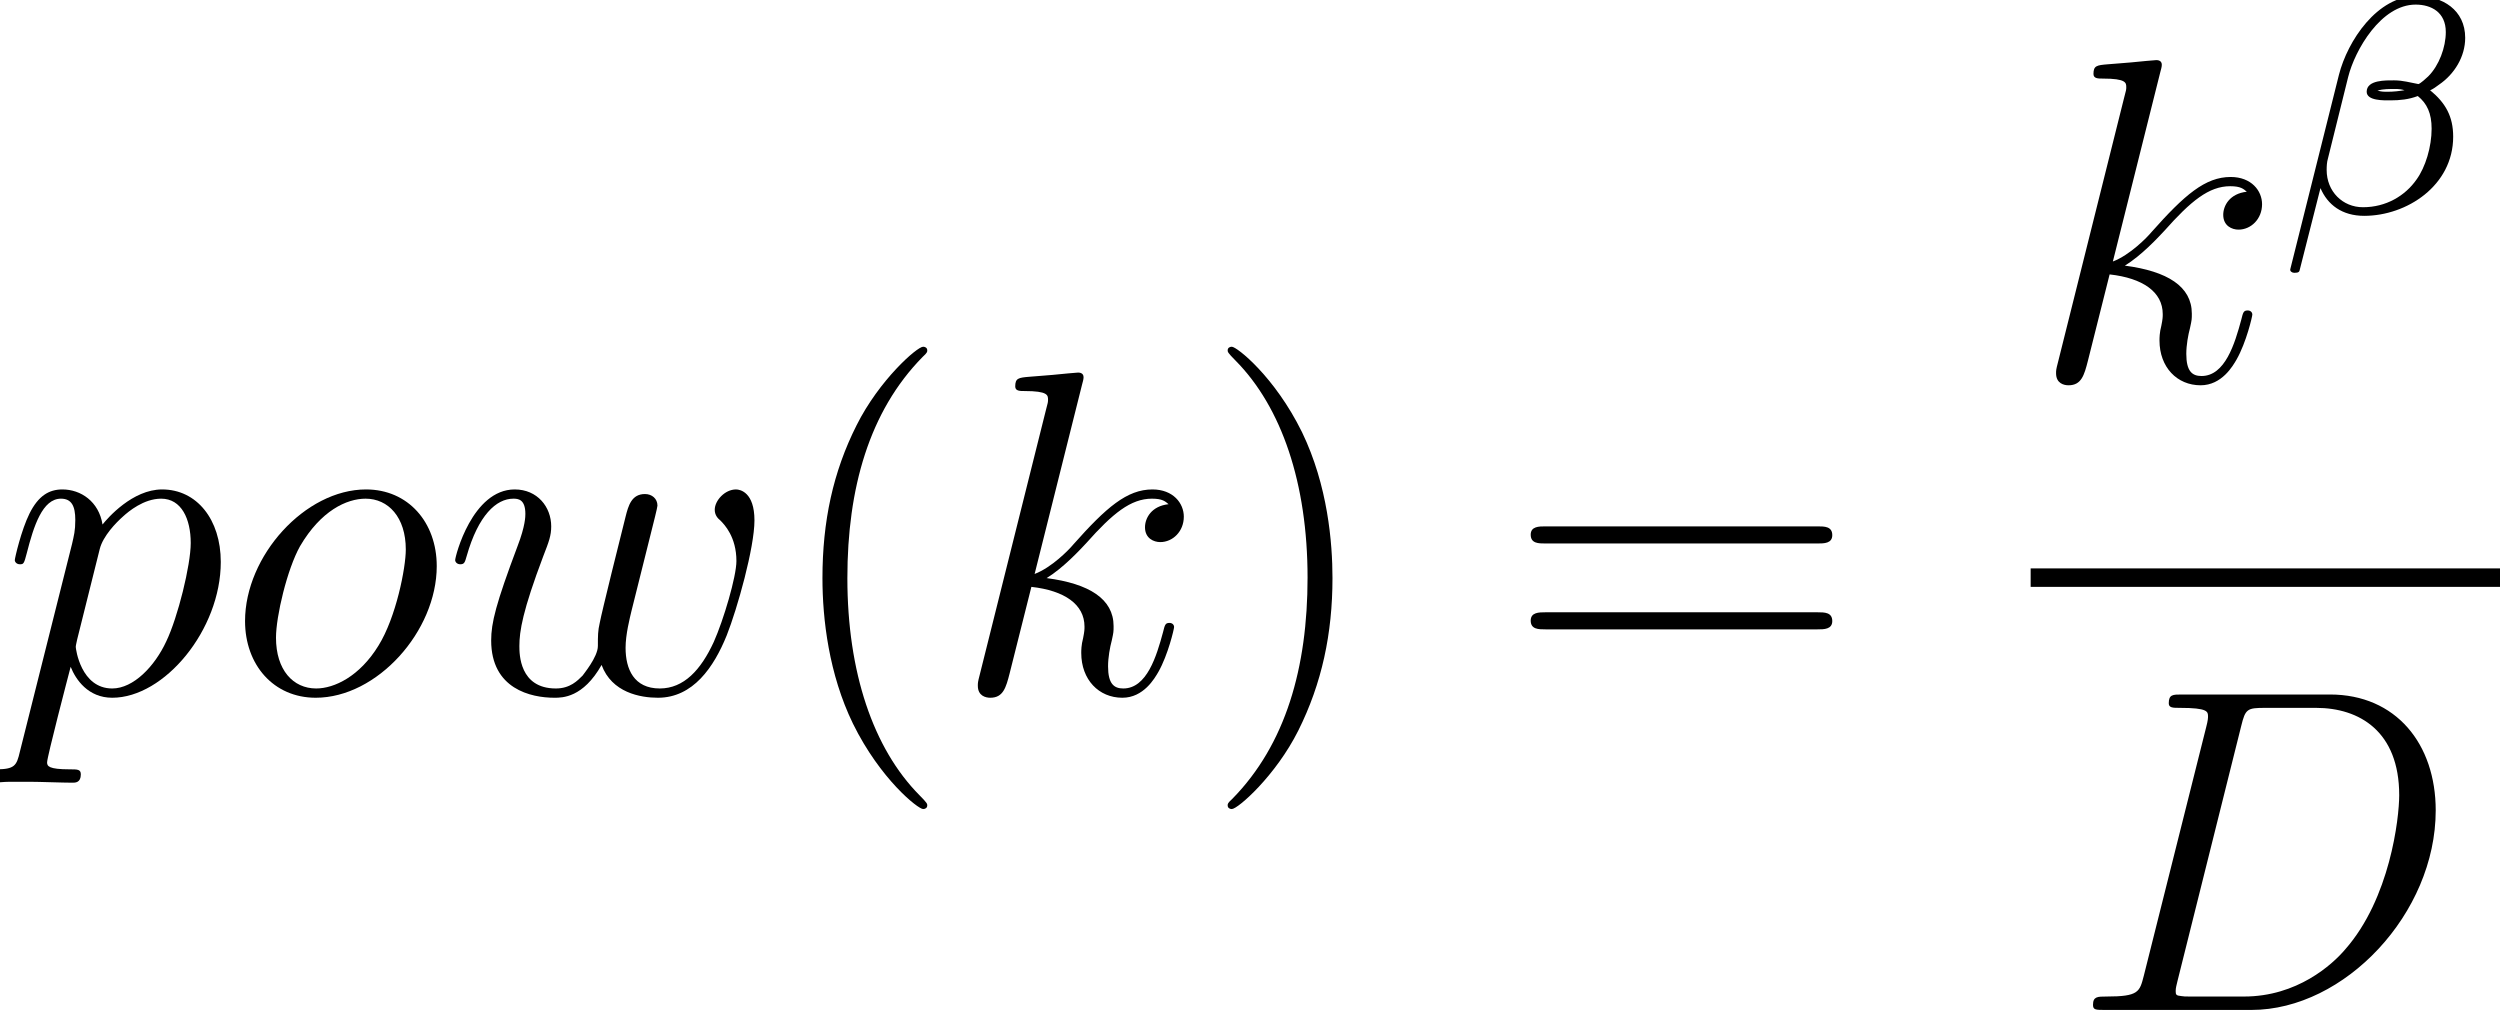
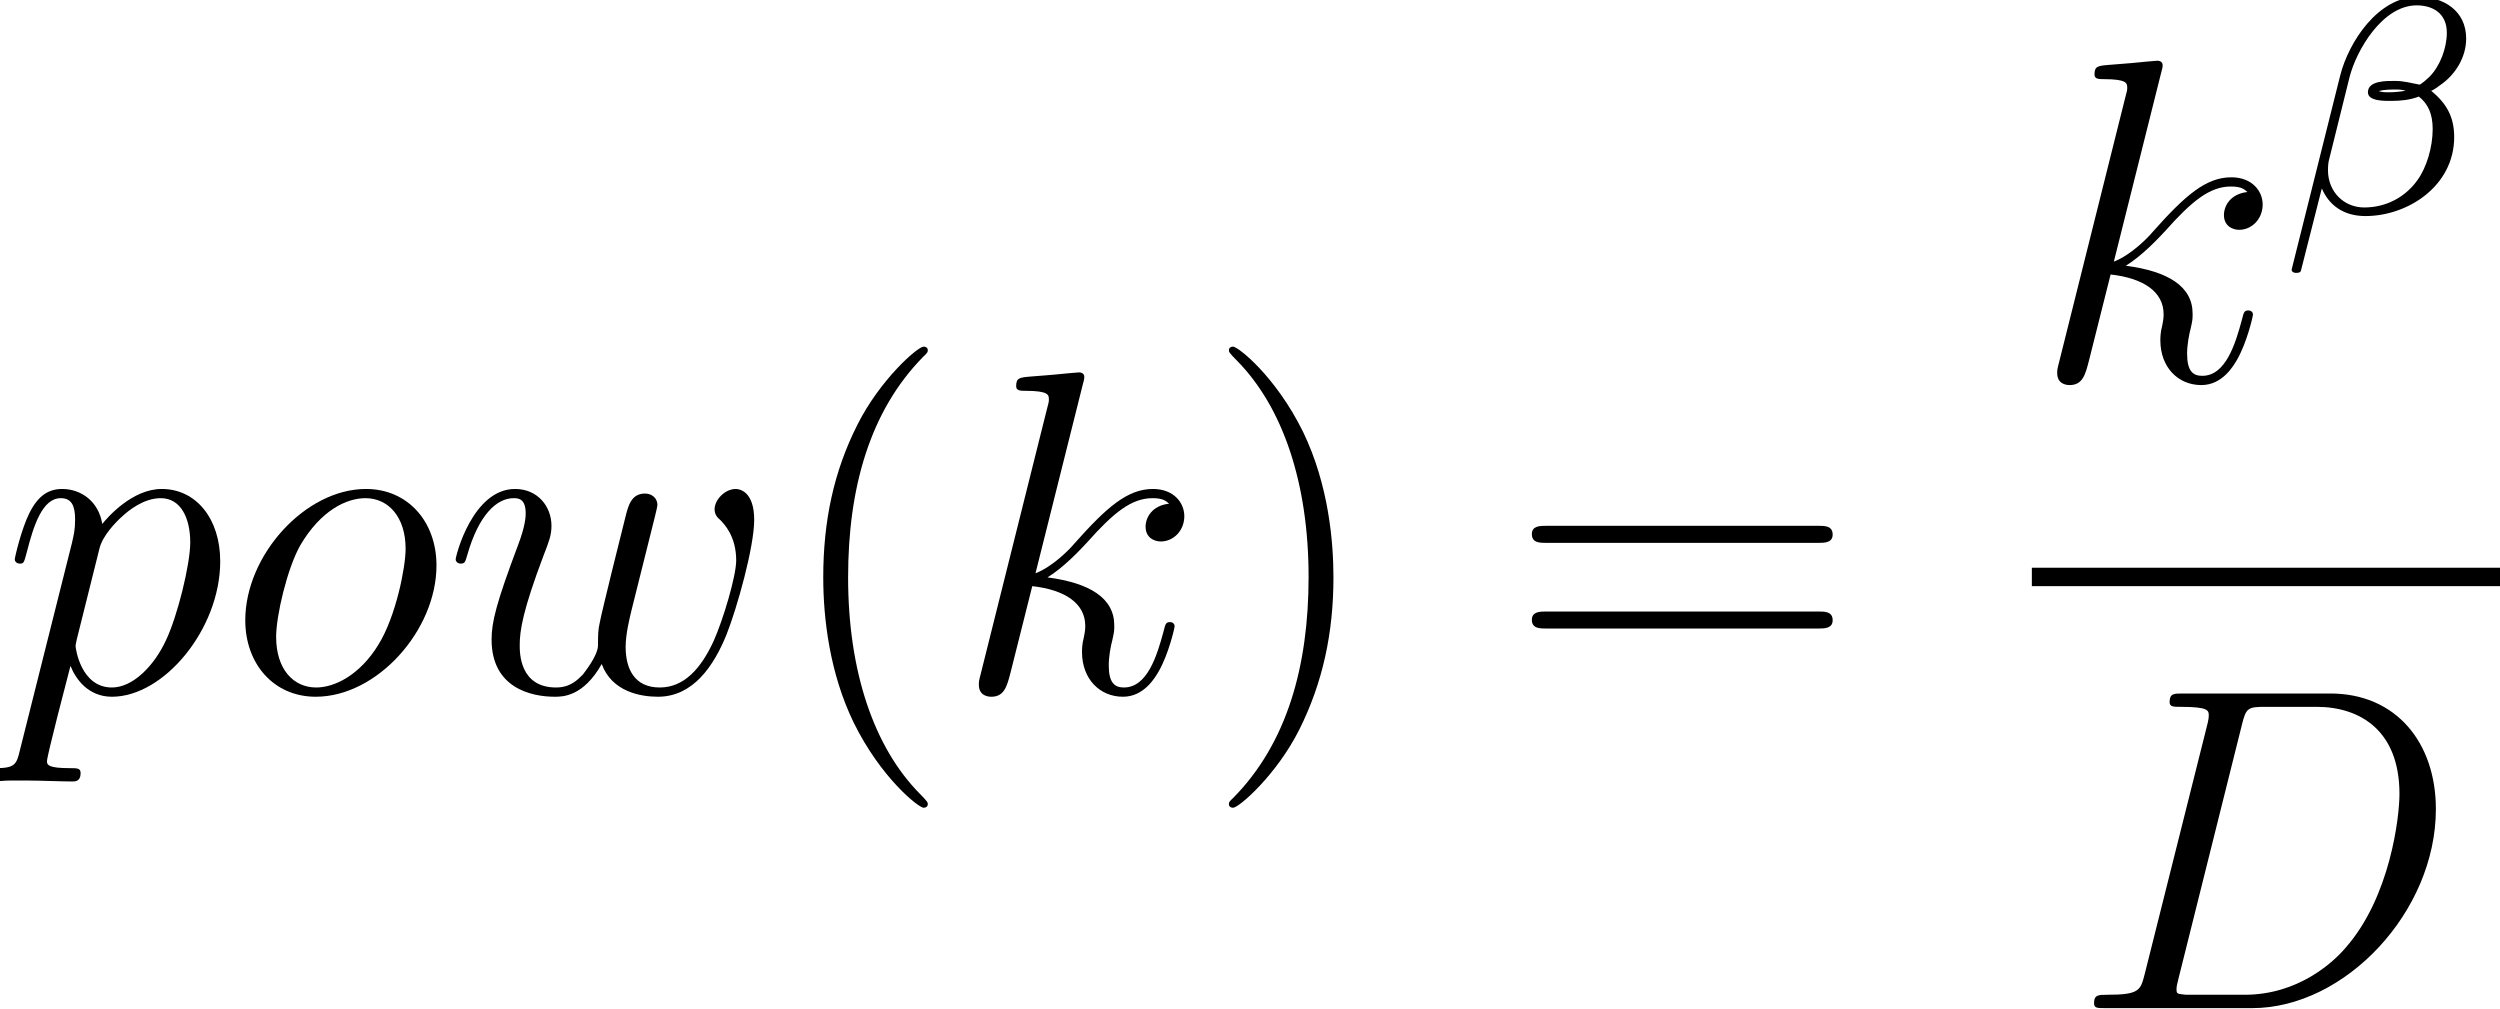
- <svg xmlns="http://www.w3.org/2000/svg" xmlns:xlink="http://www.w3.org/1999/xlink" height="26.141pt" version="1.1" viewBox="200.09 78.725 64.712 26.141" width="64.712pt">
+ <svg xmlns="http://www.w3.org/2000/svg" xmlns:xlink="http://www.w3.org/1999/xlink" height="26.162pt" version="1.1" viewBox="200.09 78.705 64.877 26.162" width="64.877pt">
  <defs>
    <path d="M4.782 -4.535C4.782 -5.26 4.192 -5.619 3.531 -5.619C2.503 -5.619 1.737 -4.455 1.514 -3.579L0.255 1.451C0.239 1.506 0.303 1.546 0.351 1.546C0.414 1.546 0.478 1.546 0.494 1.49L1.036 -0.646C1.219 -0.215 1.594 0.072 2.168 0.072C3.268 0.072 4.471 -0.709 4.471 -1.977C4.471 -2.503 4.272 -2.853 3.873 -3.18C3.921 -3.188 4.065 -3.292 4.105 -3.324C4.503 -3.595 4.782 -4.049 4.782 -4.535ZM3.212 -3.18C3.068 -3.156 2.925 -3.14 2.774 -3.14C2.686 -3.14 2.598 -3.14 2.511 -3.172C2.662 -3.212 2.821 -3.212 2.973 -3.212C3.053 -3.212 3.132 -3.204 3.212 -3.18ZM4.28 -4.686C4.28 -4.288 4.105 -3.818 3.826 -3.539C3.786 -3.499 3.618 -3.347 3.571 -3.339C3.347 -3.379 3.172 -3.435 2.941 -3.435C2.734 -3.435 2.232 -3.451 2.232 -3.14C2.232 -2.901 2.686 -2.917 2.845 -2.917C3.092 -2.917 3.324 -2.941 3.555 -3.029C3.794 -2.837 3.913 -2.582 3.913 -2.184C3.913 -1.714 3.754 -1.188 3.523 -0.869C3.228 -0.446 2.734 -0.151 2.136 -0.151C1.61 -0.151 1.196 -0.558 1.196 -1.116C1.196 -1.219 1.203 -1.323 1.227 -1.403L1.753 -3.523C1.929 -4.224 2.606 -5.396 3.499 -5.396C3.905 -5.396 4.28 -5.197 4.28 -4.686Z" id="g0-12" />
    <path d="M3.885 2.905C3.885 2.869 3.885 2.845 3.682 2.642C2.487 1.435 1.817 -0.538 1.817 -2.977C1.817 -5.296 2.379 -7.293 3.766 -8.703C3.885 -8.811 3.885 -8.835 3.885 -8.871C3.885 -8.942 3.826 -8.966 3.778 -8.966C3.622 -8.966 2.642 -8.106 2.056 -6.934C1.447 -5.727 1.172 -4.447 1.172 -2.977C1.172 -1.913 1.339 -0.49 1.961 0.789C2.666 2.224 3.646 3.001 3.778 3.001C3.826 3.001 3.885 2.977 3.885 2.905Z" id="g2-40" />
    <path d="M3.371 -2.977C3.371 -3.885 3.252 -5.368 2.582 -6.755C1.877 -8.189 0.897 -8.966 0.765 -8.966C0.717 -8.966 0.658 -8.942 0.658 -8.871C0.658 -8.835 0.658 -8.811 0.861 -8.608C2.056 -7.4 2.726 -5.428 2.726 -2.989C2.726 -0.669 2.164 1.327 0.777 2.738C0.658 2.845 0.658 2.869 0.658 2.905C0.658 2.977 0.717 3.001 0.765 3.001C0.921 3.001 1.901 2.14 2.487 0.968C3.096 -0.251 3.371 -1.542 3.371 -2.977Z" id="g2-41" />
    <path d="M8.07 -3.873C8.237 -3.873 8.452 -3.873 8.452 -4.089C8.452 -4.316 8.249 -4.316 8.07 -4.316H1.028C0.861 -4.316 0.646 -4.316 0.646 -4.101C0.646 -3.873 0.849 -3.873 1.028 -3.873H8.07ZM8.07 -1.65C8.237 -1.65 8.452 -1.65 8.452 -1.865C8.452 -2.092 8.249 -2.092 8.07 -2.092H1.028C0.861 -2.092 0.646 -2.092 0.646 -1.877C0.646 -1.65 0.849 -1.65 1.028 -1.65H8.07Z" id="g2-61" />
    <path d="M1.877 -0.885C1.769 -0.466 1.745 -0.347 0.909 -0.347C0.681 -0.347 0.562 -0.347 0.562 -0.132C0.562 0 0.634 0 0.873 0H4.663C7.077 0 9.433 -2.499 9.433 -5.165C9.433 -6.886 8.404 -8.165 6.695 -8.165H2.857C2.63 -8.165 2.523 -8.165 2.523 -7.938C2.523 -7.819 2.63 -7.819 2.809 -7.819C3.539 -7.819 3.539 -7.723 3.539 -7.592C3.539 -7.568 3.539 -7.496 3.491 -7.317L1.877 -0.885ZM4.399 -7.352C4.507 -7.795 4.555 -7.819 5.021 -7.819H6.336C7.46 -7.819 8.488 -7.209 8.488 -5.559C8.488 -4.961 8.249 -2.881 7.089 -1.566C6.755 -1.172 5.846 -0.347 4.471 -0.347H3.108C2.941 -0.347 2.917 -0.347 2.845 -0.359C2.714 -0.371 2.702 -0.395 2.702 -0.49C2.702 -0.574 2.726 -0.646 2.75 -0.753L4.399 -7.352Z" id="g1-68" />
    <path d="M3.359 -7.998C3.371 -8.046 3.395 -8.118 3.395 -8.177C3.395 -8.297 3.276 -8.297 3.252 -8.297C3.24 -8.297 2.809 -8.261 2.594 -8.237C2.391 -8.225 2.212 -8.201 1.997 -8.189C1.71 -8.165 1.626 -8.153 1.626 -7.938C1.626 -7.819 1.745 -7.819 1.865 -7.819C2.475 -7.819 2.475 -7.711 2.475 -7.592C2.475 -7.544 2.475 -7.52 2.415 -7.305L0.705 -0.466C0.658 -0.287 0.658 -0.263 0.658 -0.191C0.658 0.072 0.861 0.12 0.98 0.12C1.315 0.12 1.387 -0.143 1.482 -0.514L2.044 -2.75C2.905 -2.654 3.419 -2.295 3.419 -1.722C3.419 -1.65 3.419 -1.602 3.383 -1.423C3.335 -1.243 3.335 -1.1 3.335 -1.04C3.335 -0.347 3.79 0.12 4.399 0.12C4.949 0.12 5.236 -0.383 5.332 -0.55C5.583 -0.992 5.738 -1.662 5.738 -1.71C5.738 -1.769 5.691 -1.817 5.619 -1.817C5.511 -1.817 5.499 -1.769 5.452 -1.578C5.284 -0.956 5.033 -0.12 4.423 -0.12C4.184 -0.12 4.029 -0.239 4.029 -0.693C4.029 -0.921 4.077 -1.184 4.125 -1.363C4.172 -1.578 4.172 -1.59 4.172 -1.734C4.172 -2.439 3.539 -2.833 2.439 -2.977C2.869 -3.24 3.3 -3.706 3.467 -3.885C4.148 -4.651 4.615 -5.033 5.165 -5.033C5.44 -5.033 5.511 -4.961 5.595 -4.89C5.153 -4.842 4.985 -4.531 4.985 -4.292C4.985 -4.005 5.212 -3.909 5.38 -3.909C5.703 -3.909 5.99 -4.184 5.99 -4.567C5.99 -4.914 5.715 -5.272 5.177 -5.272C4.519 -5.272 3.981 -4.806 3.132 -3.85C3.013 -3.706 2.57 -3.252 2.128 -3.084L3.359 -7.998Z" id="g1-107" />
    <path d="M5.452 -3.288C5.452 -4.423 4.71 -5.272 3.622 -5.272C2.044 -5.272 0.49 -3.551 0.49 -1.865C0.49 -0.729 1.231 0.12 2.319 0.12C3.909 0.12 5.452 -1.602 5.452 -3.288ZM2.331 -0.12C1.734 -0.12 1.291 -0.598 1.291 -1.435C1.291 -1.985 1.578 -3.204 1.913 -3.802C2.451 -4.722 3.12 -5.033 3.61 -5.033C4.196 -5.033 4.651 -4.555 4.651 -3.718C4.651 -3.24 4.399 -1.961 3.945 -1.231C3.455 -0.43 2.798 -0.12 2.331 -0.12Z" id="g1-111" />
    <path d="M0.514 1.518C0.43 1.877 0.383 1.973 -0.108 1.973C-0.251 1.973 -0.371 1.973 -0.371 2.2C-0.371 2.224 -0.359 2.319 -0.227 2.319C-0.072 2.319 0.096 2.295 0.251 2.295H0.765C1.016 2.295 1.626 2.319 1.877 2.319C1.949 2.319 2.092 2.319 2.092 2.104C2.092 1.973 2.008 1.973 1.805 1.973C1.255 1.973 1.219 1.889 1.219 1.793C1.219 1.65 1.757 -0.406 1.829 -0.681C1.961 -0.347 2.283 0.12 2.905 0.12C4.256 0.12 5.715 -1.638 5.715 -3.395C5.715 -4.495 5.093 -5.272 4.196 -5.272C3.431 -5.272 2.786 -4.531 2.654 -4.364C2.558 -4.961 2.092 -5.272 1.614 -5.272C1.267 -5.272 0.992 -5.105 0.765 -4.651C0.55 -4.22 0.383 -3.491 0.383 -3.443S0.43 -3.335 0.514 -3.335C0.61 -3.335 0.622 -3.347 0.693 -3.622C0.873 -4.328 1.1 -5.033 1.578 -5.033C1.853 -5.033 1.949 -4.842 1.949 -4.483C1.949 -4.196 1.913 -4.077 1.865 -3.862L0.514 1.518ZM2.582 -3.73C2.666 -4.065 3.001 -4.411 3.192 -4.579C3.324 -4.698 3.718 -5.033 4.172 -5.033C4.698 -5.033 4.937 -4.507 4.937 -3.885C4.937 -3.312 4.603 -1.961 4.304 -1.339C4.005 -0.693 3.455 -0.12 2.905 -0.12C2.092 -0.12 1.961 -1.148 1.961 -1.196C1.961 -1.231 1.985 -1.327 1.997 -1.387L2.582 -3.73Z" id="g1-112" />
    <path d="M4.113 -0.729C4.376 -0.012 5.117 0.12 5.571 0.12C6.48 0.12 7.018 -0.669 7.352 -1.494C7.627 -2.188 8.07 -3.766 8.07 -4.471C8.07 -5.2 7.699 -5.272 7.592 -5.272C7.305 -5.272 7.042 -4.985 7.042 -4.746C7.042 -4.603 7.125 -4.519 7.185 -4.471C7.293 -4.364 7.603 -4.041 7.603 -3.419C7.603 -3.013 7.269 -1.889 7.018 -1.327C6.683 -0.598 6.241 -0.12 5.619 -0.12C4.949 -0.12 4.734 -0.622 4.734 -1.172C4.734 -1.518 4.842 -1.937 4.89 -2.14L5.392 -4.148C5.452 -4.388 5.559 -4.806 5.559 -4.854C5.559 -5.033 5.416 -5.153 5.236 -5.153C4.89 -5.153 4.806 -4.854 4.734 -4.567C4.615 -4.101 4.113 -2.08 4.065 -1.817C4.017 -1.614 4.017 -1.482 4.017 -1.219C4.017 -0.933 3.634 -0.478 3.622 -0.454C3.491 -0.323 3.3 -0.12 2.929 -0.12C1.985 -0.12 1.985 -1.016 1.985 -1.219C1.985 -1.602 2.068 -2.128 2.606 -3.551C2.75 -3.921 2.809 -4.077 2.809 -4.316C2.809 -4.818 2.451 -5.272 1.865 -5.272C0.765 -5.272 0.323 -3.539 0.323 -3.443C0.323 -3.395 0.371 -3.335 0.454 -3.335C0.562 -3.335 0.574 -3.383 0.622 -3.551C0.921 -4.603 1.387 -5.033 1.829 -5.033C1.949 -5.033 2.14 -5.021 2.14 -4.639C2.14 -4.579 2.14 -4.328 1.937 -3.802C1.375 -2.307 1.255 -1.817 1.255 -1.363C1.255 -0.108 2.283 0.12 2.893 0.12C3.096 0.12 3.634 0.12 4.113 -0.729Z" id="g1-119" />
  </defs>
  <g id="page1">
    <use x="200.09" xlink:href="#g1-112" y="96.666" />
-     <use x="205.943" xlink:href="#g1-111" y="96.666" />
-     <use x="211.549" xlink:href="#g1-119" y="96.666" />
-     <use x="220.207" xlink:href="#g2-40" y="96.666" />
-     <use x="224.743" xlink:href="#g1-107" y="96.666" />
-     <use x="231.21" xlink:href="#g2-41" y="96.666" />
-     <use x="239.066" xlink:href="#g2-61" y="96.666" />
-     <use x="252.653" xlink:href="#g1-107" y="88.578" />
-     <use x="259.119" xlink:href="#g0-12" y="84.24" />
-     <rect height="0.478" width="12.149" x="252.653" y="93.438" />
-     <use x="253.705" xlink:href="#g1-68" y="104.867" />
+     <use x="205.965" xlink:href="#g1-111" y="96.666" />
+     <use x="211.592" xlink:href="#g1-119" y="96.666" />
+     <use x="220.282" xlink:href="#g2-40" y="96.666" />
+     <use x="224.834" xlink:href="#g1-107" y="96.666" />
+     <use x="231.323" xlink:href="#g2-41" y="96.666" />
+     <use x="239.197" xlink:href="#g2-61" y="96.666" />
+     <use x="252.818" xlink:href="#g1-107" y="88.578" />
+     <use x="259.307" xlink:href="#g0-12" y="84.24" />
+     <rect height="0.478" width="12.149" x="252.818" y="93.438" />
+     <use x="253.87" xlink:href="#g1-68" y="104.867" />
  </g>
</svg>
